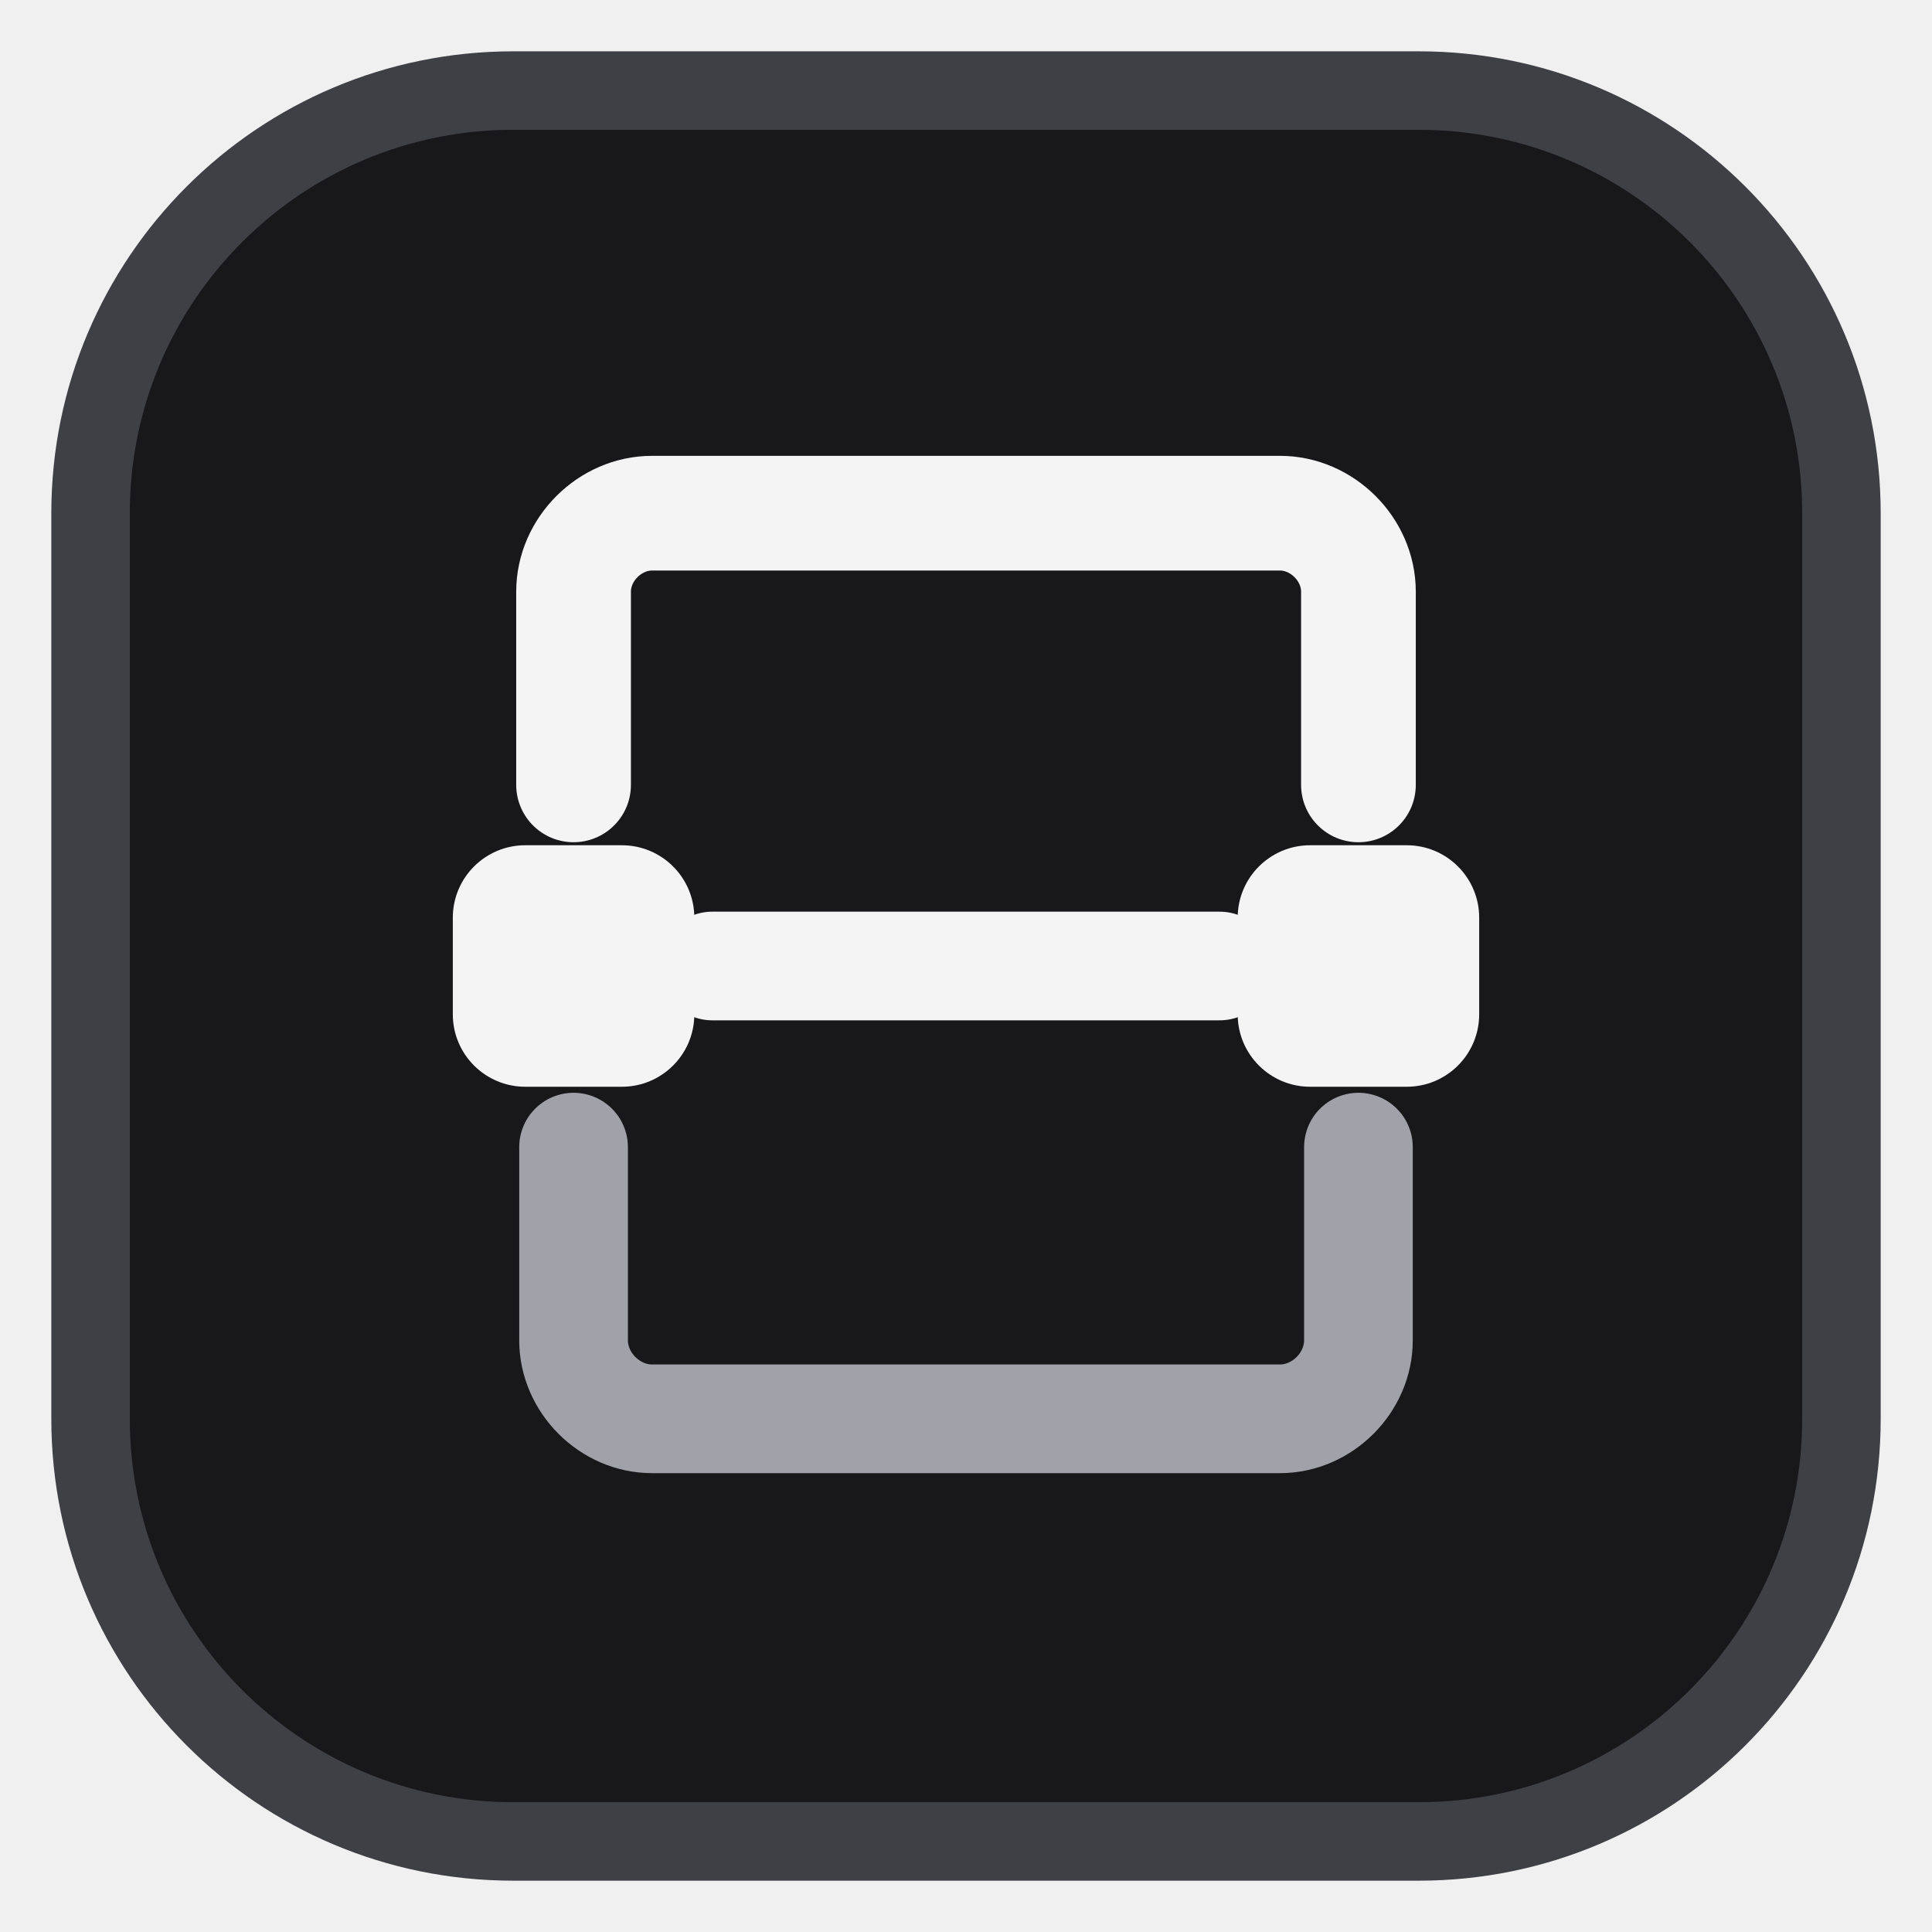
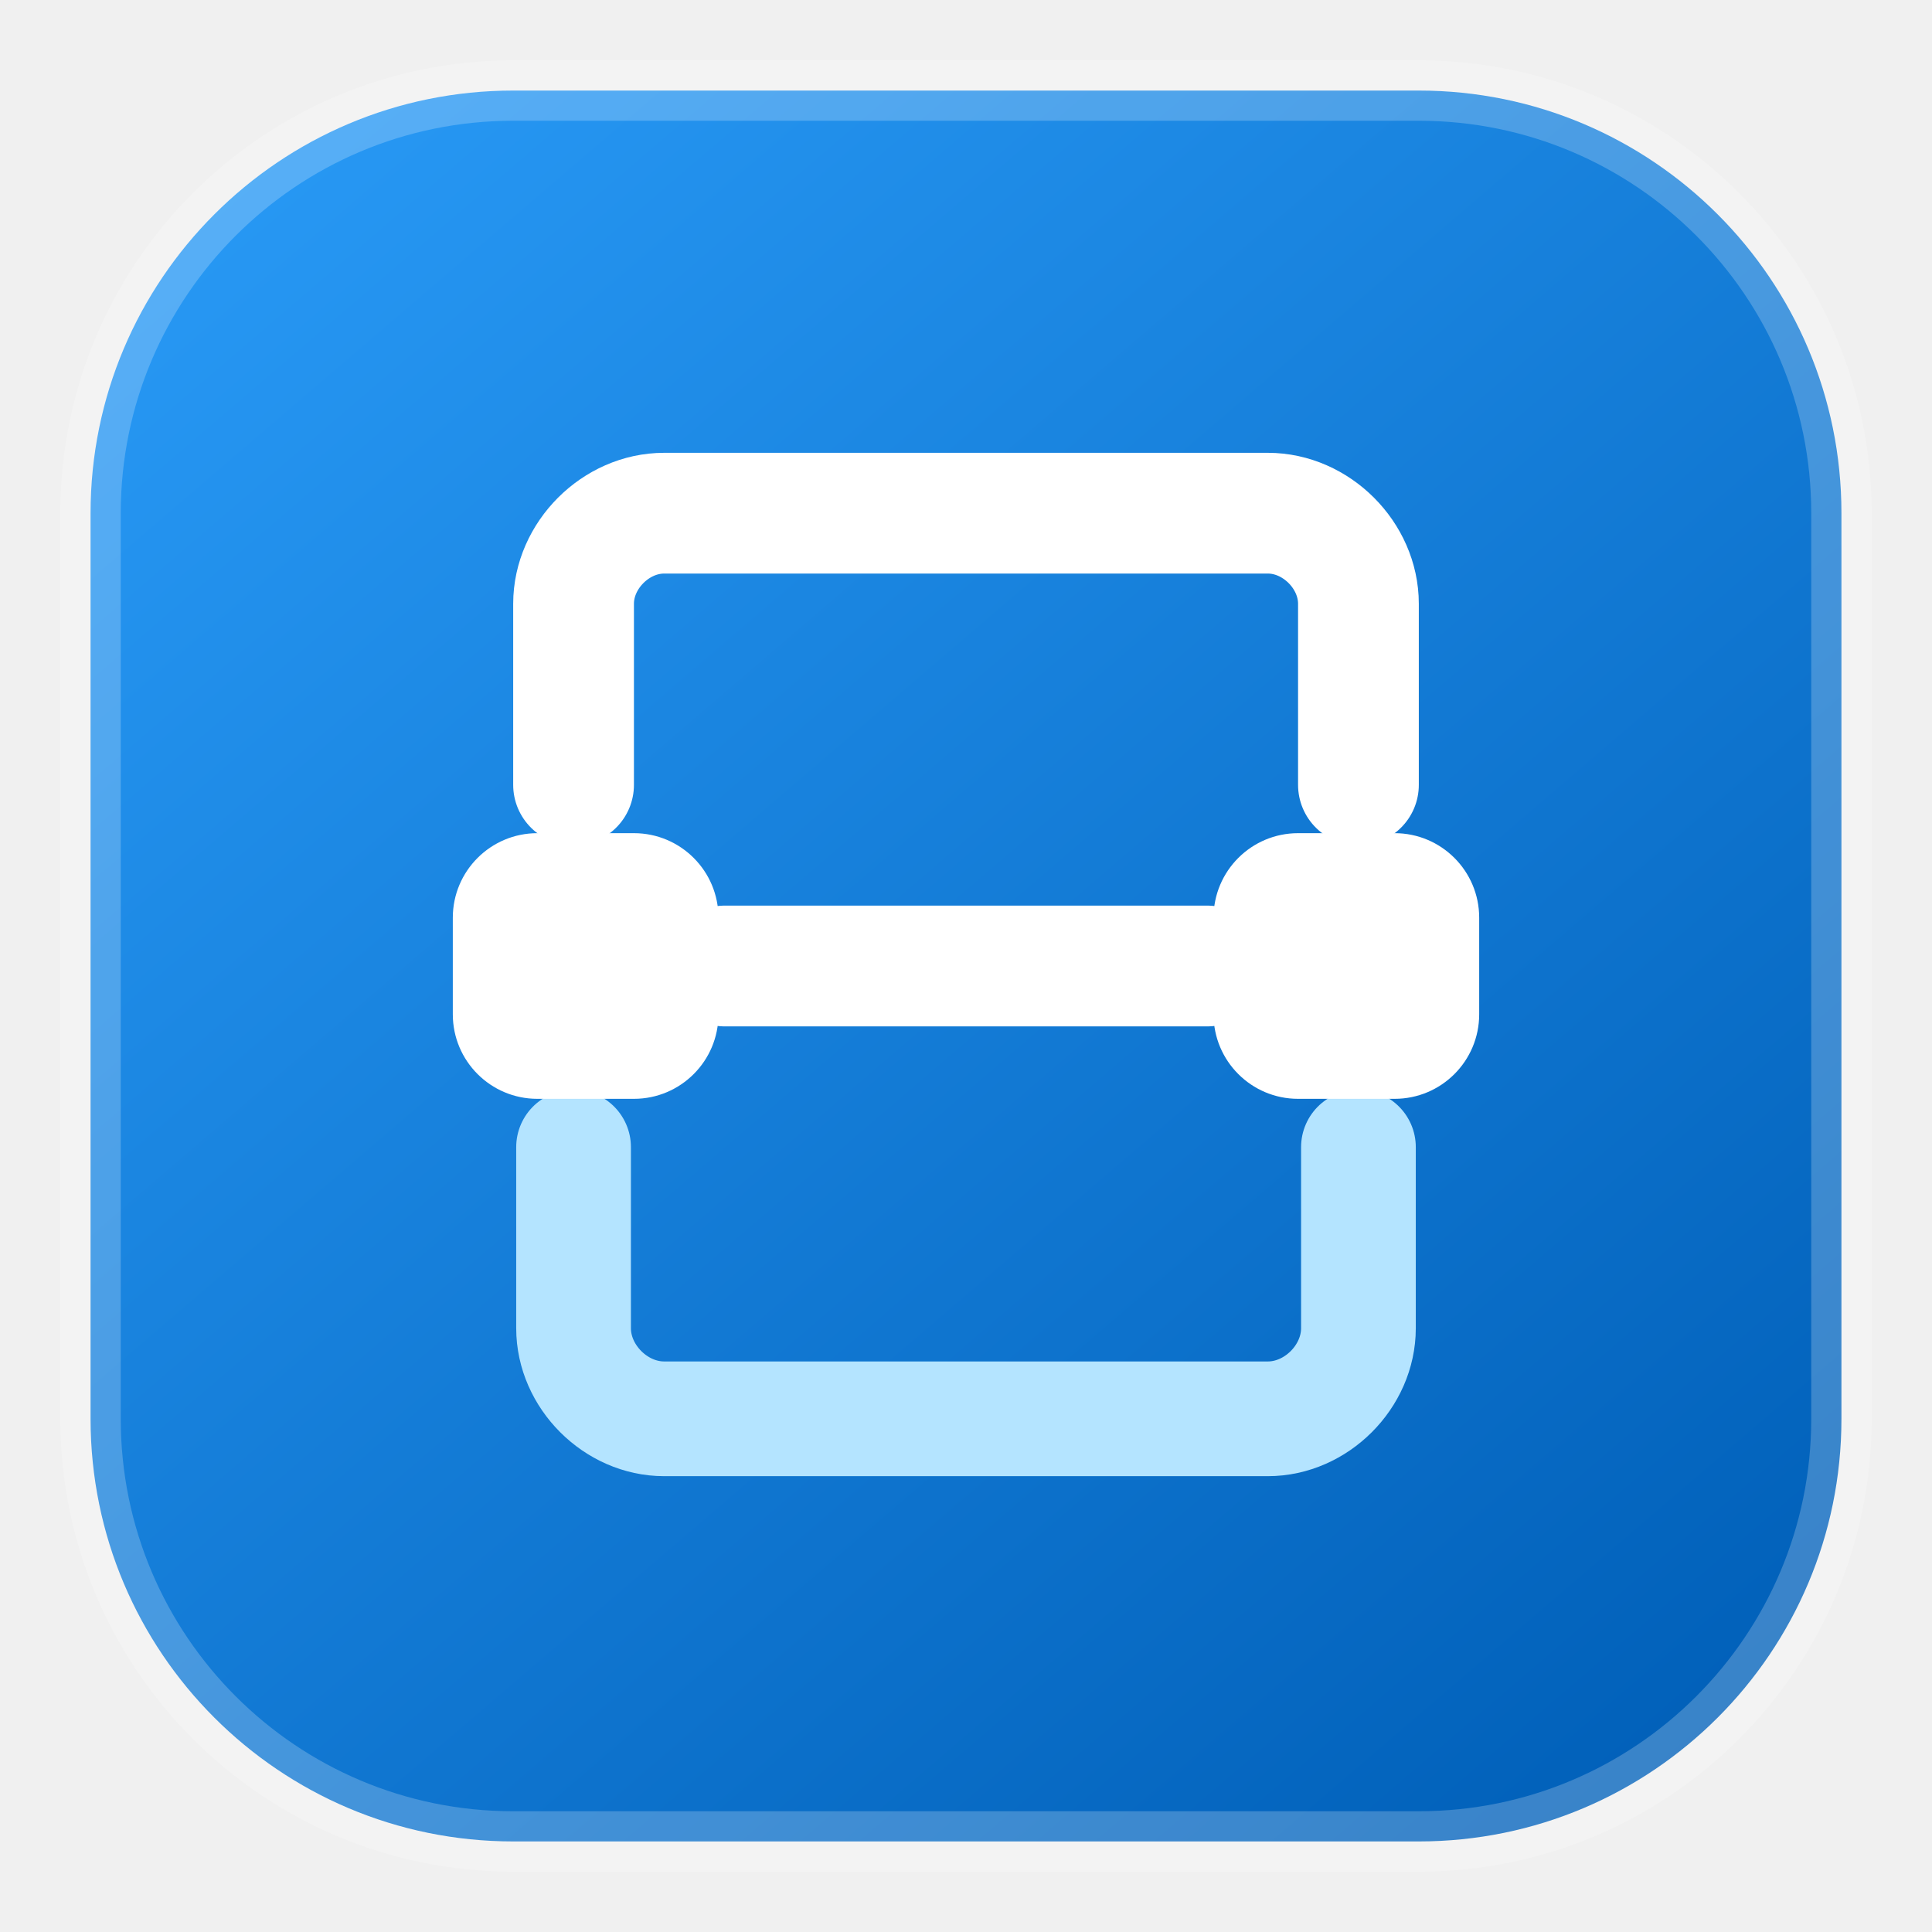
<svg xmlns="http://www.w3.org/2000/svg" viewBox="0 0 32 32" fill="none">
-   <rect x="1.5" y="1.5" width="29" height="29" rx="7" fill="#18181b" stroke="#3f3f46" stroke-width="1.3" />
-   <path d="M9.5 13V9.8C9.5 9.1 10.1 8.5 10.8 8.5H21.2C21.9 8.5 22.5 9.1 22.5 9.8V13" stroke="#f4f4f5" stroke-width="1.9" stroke-linecap="round" stroke-linejoin="round" />
-   <path d="M9.5 19V22.2C9.5 22.9 10.1 23.5 10.8 23.5H21.2C21.9 23.5 22.5 22.9 22.5 22.2V19" stroke="#a1a1aa" stroke-width="1.8" stroke-linecap="round" stroke-linejoin="round" />
-   <line x1="11.8" y1="16" x2="20.2" y2="16" stroke="#f4f4f5" stroke-width="1.8" stroke-linecap="round" />
-   <rect x="7.5" y="14" width="4" height="4" rx="1.2" fill="#f4f4f5" />
-   <rect x="20.5" y="14" width="4" height="4" rx="1.2" fill="#f4f4f5" />
+   <defs>
+     <linearGradient id="bg" x1="4" y1="2" x2="28" y2="30" gradientUnits="userSpaceOnUse">
+       <stop offset="0%" stop-color="#2899f5" />
+       <stop offset="100%" stop-color="#005fb8" />
+     </linearGradient>
+   </defs>
+   <rect x="1.5" y="1.5" width="29" height="29" rx="7" fill="url(#bg)" stroke="rgba(255,255,255,0.22)" stroke-width="1" />
+   <path d="M9.5 13V10C9.5 9.2 10.2 8.5 11 8.5H21C21.8 8.5 22.5 9.2 22.5 10V13" stroke="#ffffff" stroke-width="2" stroke-linecap="round" stroke-linejoin="round" />
+   <path d="M9.5 19V22C9.5 22.8 10.2 23.5 11 23.5H21C21.8 23.5 22.5 22.8 22.5 22V19" stroke="#b4e4ff" stroke-width="1.9" stroke-linecap="round" stroke-linejoin="round" />
+   <line x1="12" y1="16" x2="20" y2="16" stroke="#ffffff" stroke-width="2" stroke-linecap="round" />
+   <rect x="7.5" y="13.8" width="4.4" height="4.4" rx="1.4" fill="#ffffff" />
+   <rect x="20.1" y="13.8" width="4.4" height="4.4" rx="1.4" fill="#ffffff" />
</svg>
